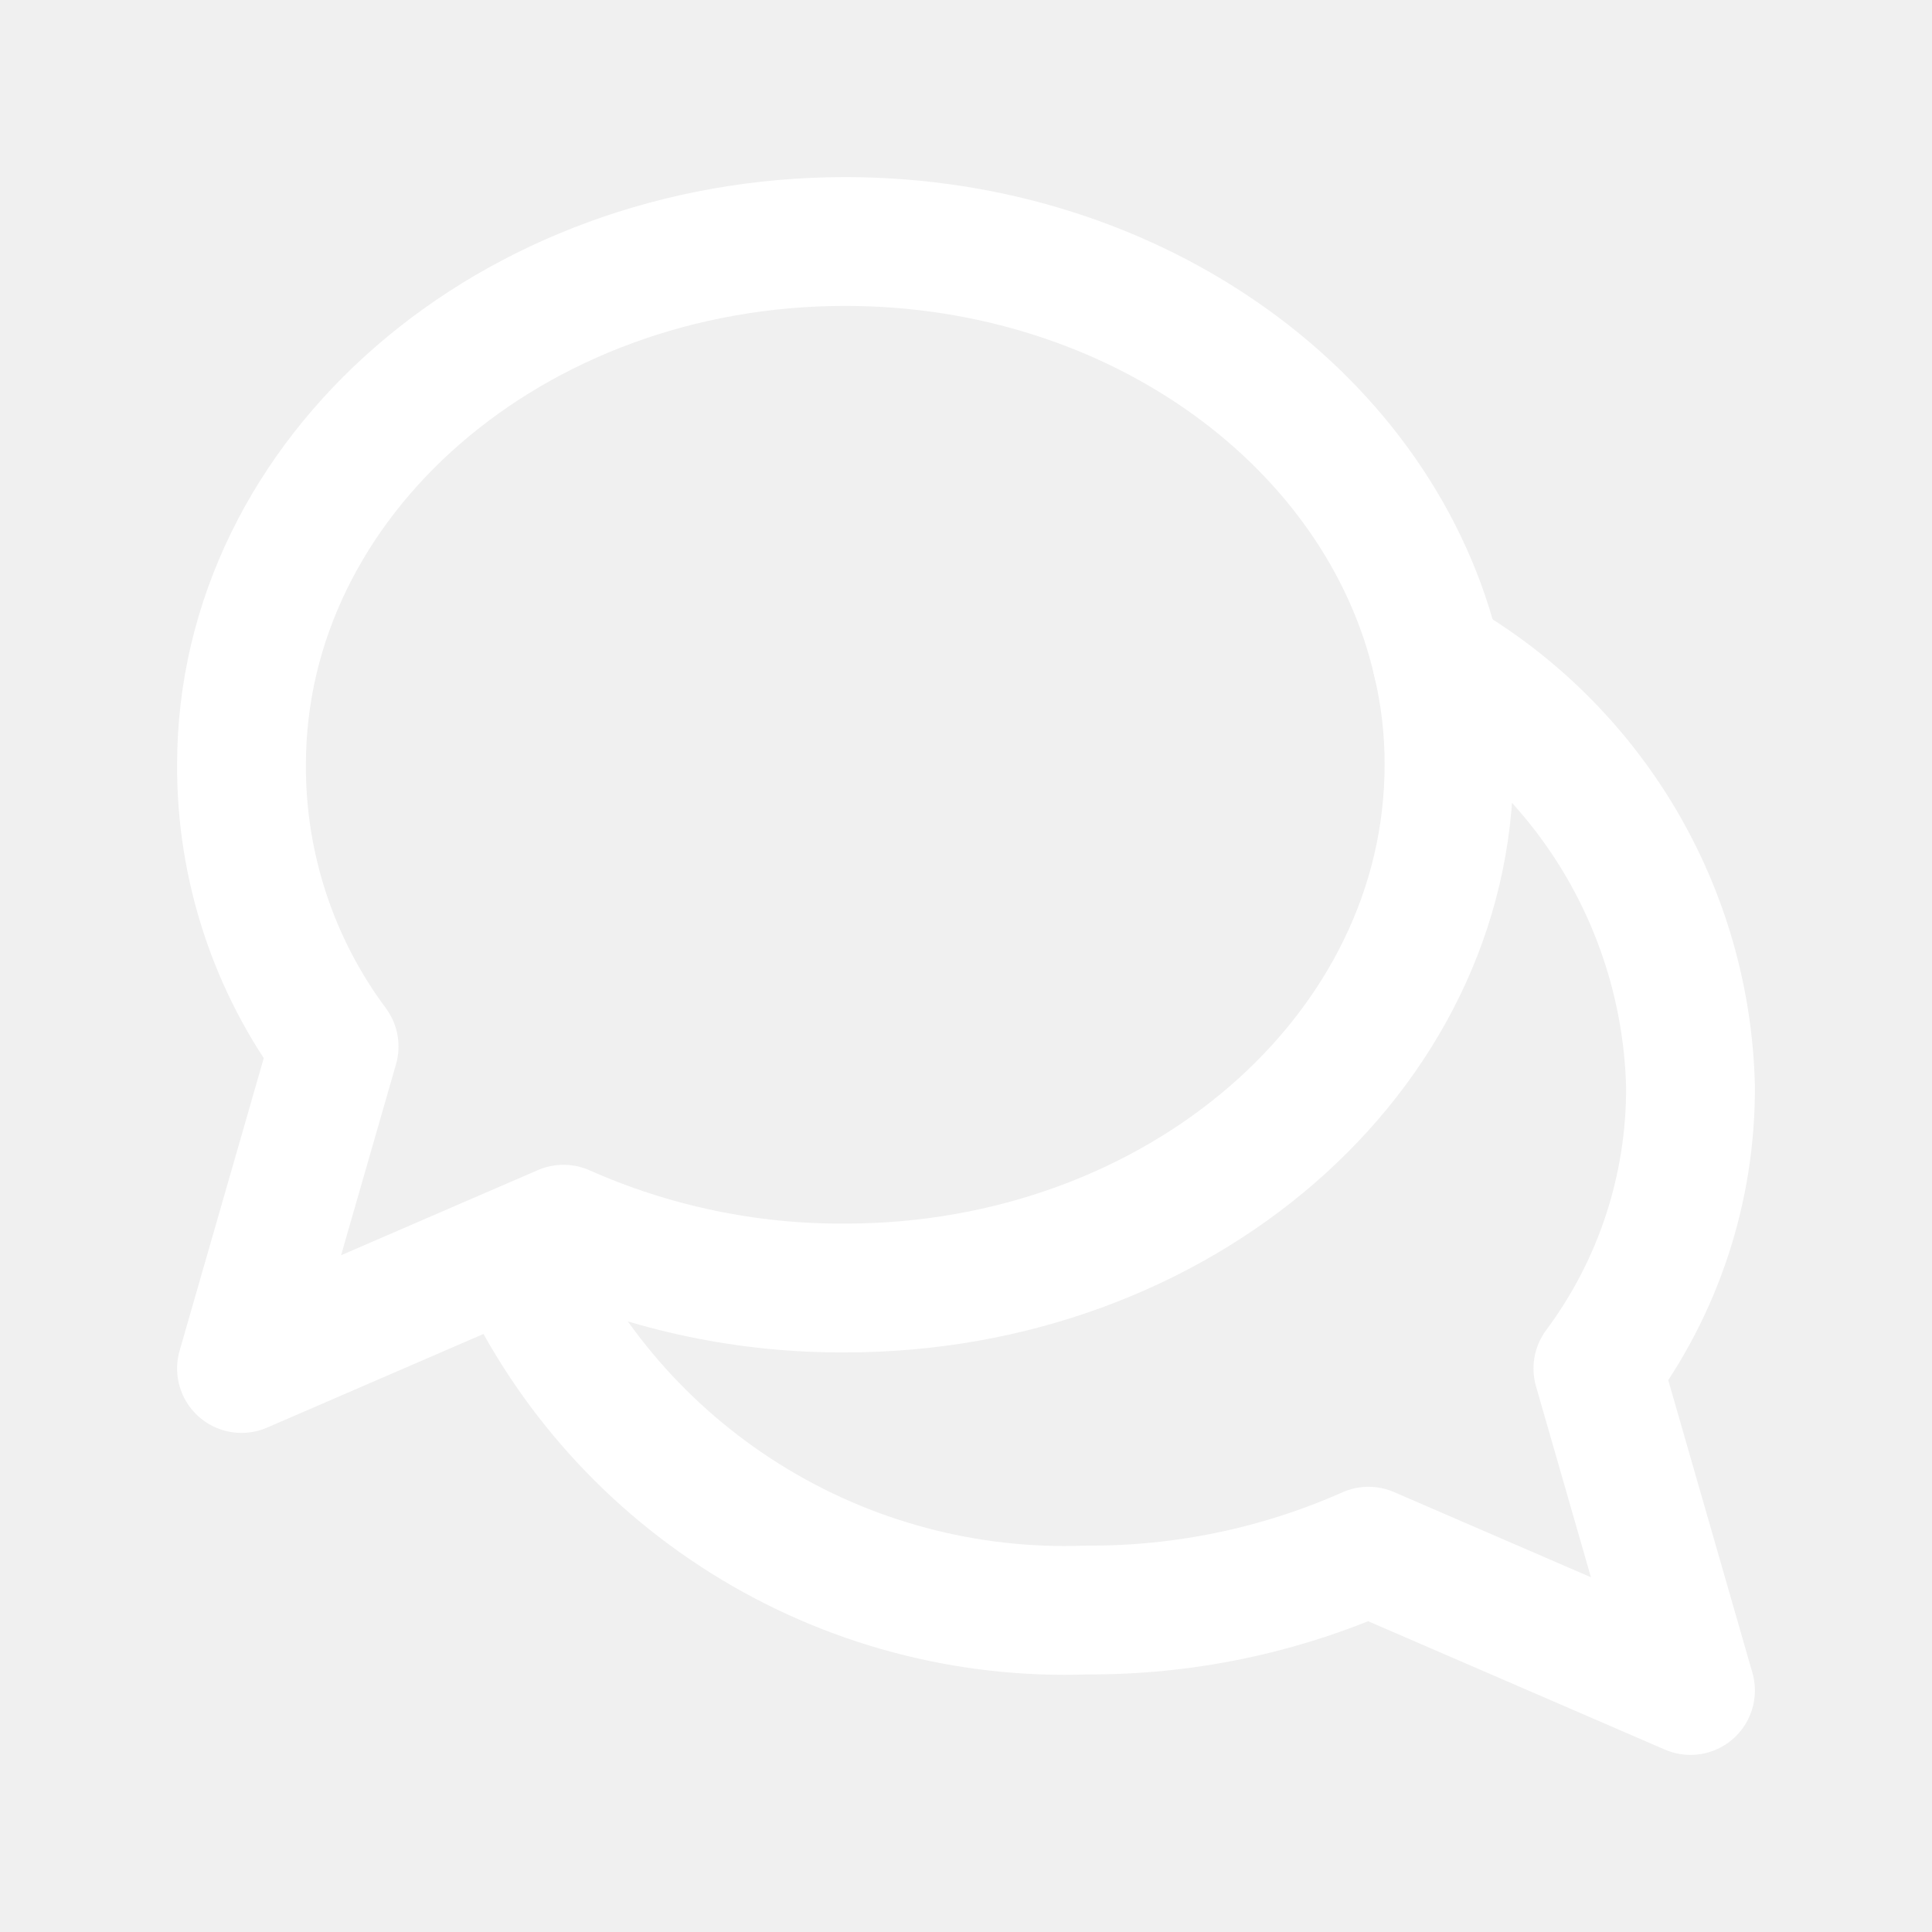
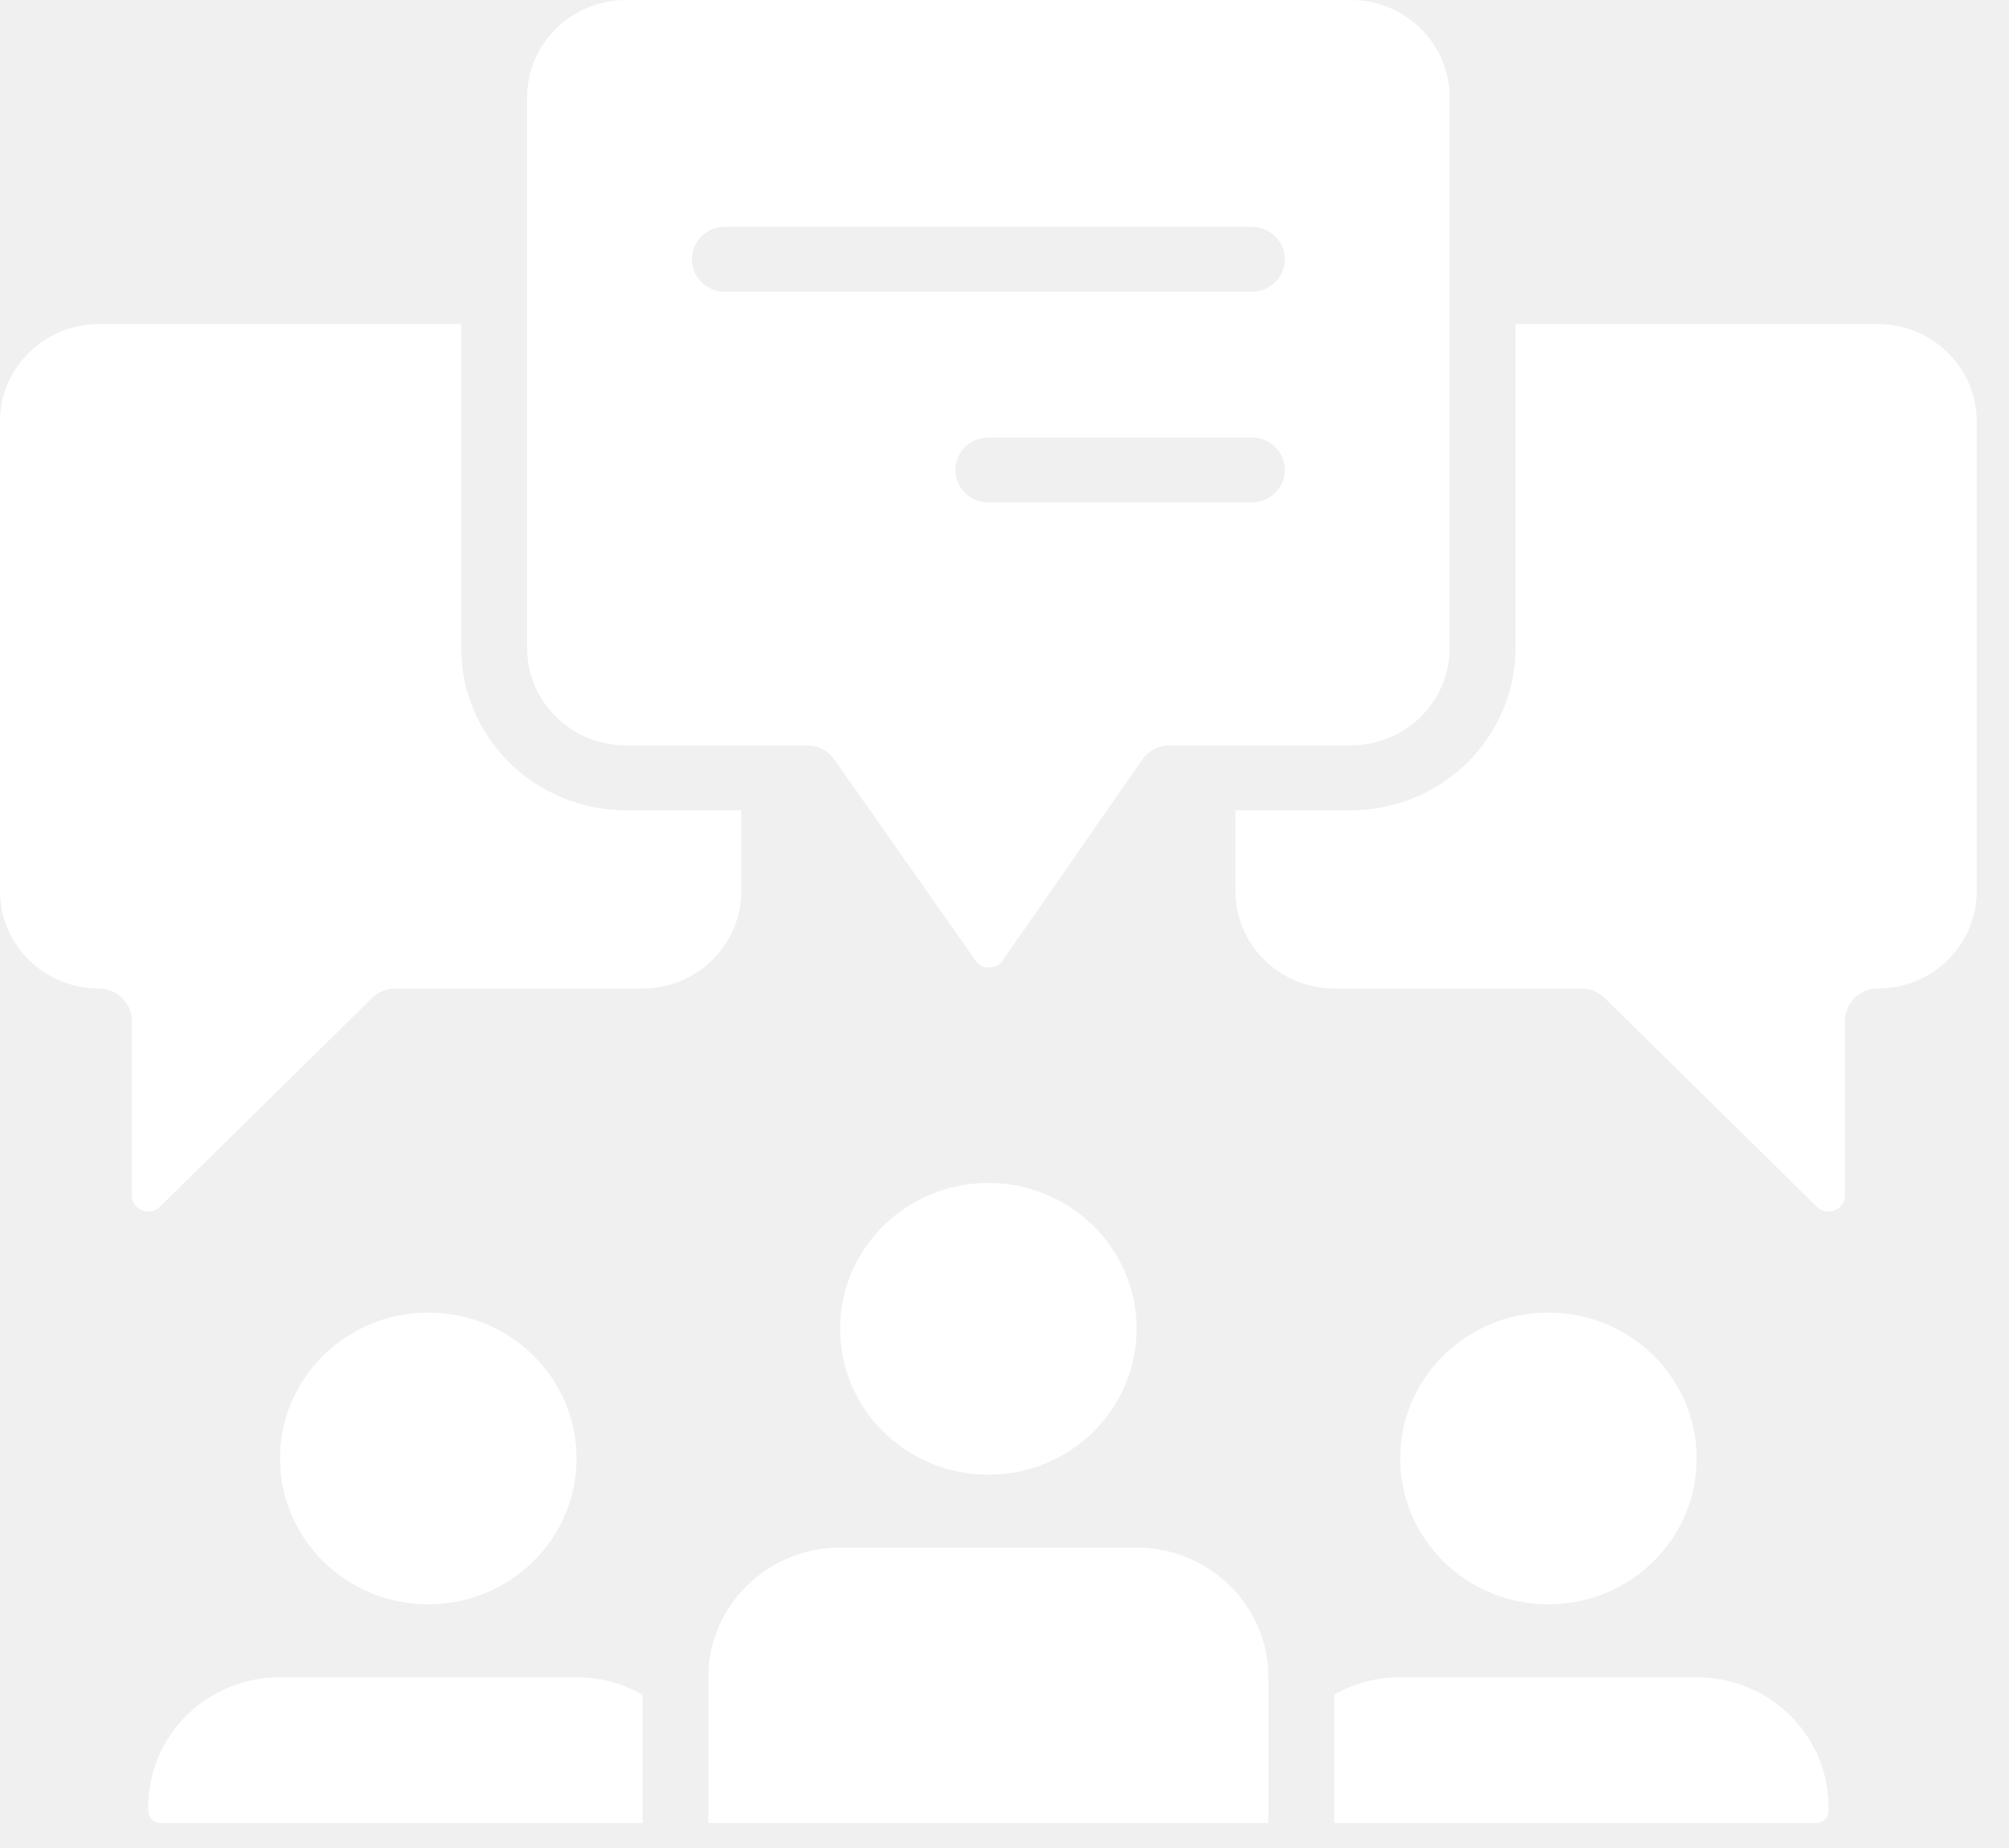
- <svg xmlns="http://www.w3.org/2000/svg" width="30" height="30" viewBox="0 0 30 30" fill="none">
-   <path d="M22.5 11.875C22.5 16.363 18.3 20 13.125 20C11.618 20.009 10.127 19.698 8.75 19.087L7.938 19.438L3.75 21.25L5.188 16.25C4.247 14.986 3.743 13.45 3.75 11.875C3.75 7.388 7.95 3.75 13.125 3.75C17.663 3.75 21.45 6.55 22.312 10.262C22.439 10.791 22.502 11.332 22.5 11.875Z" stroke="white" stroke-width="2" stroke-linecap="round" stroke-linejoin="round" />
-   <path d="M22.312 10.262C23.482 10.933 24.459 11.894 25.149 13.052C25.838 14.21 26.218 15.527 26.25 16.875C26.257 18.451 25.753 19.986 24.812 21.25L26.25 26.25L21.25 24.087C19.873 24.698 18.381 25.009 16.875 25C15.007 25.069 13.161 24.576 11.577 23.584C9.992 22.592 8.742 21.148 7.987 19.438" stroke="white" stroke-width="2" stroke-linecap="round" stroke-linejoin="round" />
+ <svg xmlns="http://www.w3.org/2000/svg" width="50" height="46" viewBox="0 0 50 46" fill="none">
+   <path d="M45.507 44.976C45.507 43.194 44.038 41.749 42.227 41.749H34.848C34.263 41.749 33.704 41.9 33.208 42.183V45.379H45.2C45.369 45.379 45.507 45.244 45.507 45.077V44.976Z" fill="white" />
+   <path d="M10.659 39.934C12.697 39.934 14.349 38.308 14.349 36.303C14.349 34.298 12.697 32.673 10.659 32.673C8.621 32.673 6.969 34.298 6.969 36.303C6.969 38.308 8.621 39.934 10.659 39.934Z" fill="white" />
+   <path d="M11.479 16.135V8.067H2.46C1.103 8.067 0 9.153 0 10.488V22.185C0 23.52 1.103 24.606 2.46 24.606C2.913 24.606 3.28 24.967 3.28 25.412V29.752C3.28 29.995 3.457 30.093 3.533 30.124C3.609 30.155 3.805 30.209 3.98 30.037L9.26 24.842C9.413 24.691 9.622 24.606 9.839 24.606H15.989C17.345 24.606 18.449 23.52 18.449 22.185V20.169H15.579C13.318 20.169 11.479 18.359 11.479 16.135Z" fill="white" />
+   <path d="M38.537 39.934C40.575 39.934 42.227 38.308 42.227 36.303C42.227 34.298 40.575 32.673 38.537 32.673C36.5 32.673 34.848 34.298 34.848 36.303C34.848 38.308 36.5 39.934 38.537 39.934Z" fill="white" />
+   <path d="M24.598 36.707C26.636 36.707 28.288 35.081 28.288 33.076C28.288 31.072 26.636 29.446 24.598 29.446C22.561 29.446 20.909 31.072 20.909 33.076C20.909 35.081 22.561 36.707 24.598 36.707Z" fill="white" />
+   <path d="M31.568 41.749C31.568 39.969 30.096 38.522 28.288 38.522H20.909C19.1 38.522 17.629 39.969 17.629 41.749V45.379H31.568V41.749Z" fill="white" />
+   <path d="M14.349 41.749H6.969C5.158 41.749 3.69 43.194 3.69 44.976V45.077C3.69 45.244 3.827 45.379 3.997 45.379H15.989V42.183C15.492 41.9 14.933 41.749 14.349 41.749Z" fill="white" />
+   <path d="M36.078 16.135V7.261V2.42C36.078 1.086 34.974 0 33.618 0H15.579C14.223 0 13.119 1.086 13.119 2.42V7.261V16.135C13.119 17.469 14.223 18.555 15.579 18.555H19.269H20.089C20.358 18.555 20.61 18.685 20.763 18.903L24.279 23.909C24.386 24.061 24.534 24.082 24.617 24.083C24.698 24.083 24.849 24.06 24.955 23.907L28.431 18.906C28.584 18.686 28.837 18.555 29.108 18.555H29.928H33.618C34.974 18.555 36.078 17.469 36.078 16.135ZM31.158 12.505H24.598C24.145 12.505 23.778 12.143 23.778 11.698C23.778 11.252 24.145 10.891 24.598 10.891H31.158C31.611 10.891 31.978 11.252 31.978 11.698C31.978 12.143 31.611 12.505 31.158 12.505ZM31.158 7.261H18.039C17.586 7.261 17.219 6.9 17.219 6.454C17.219 6.008 17.586 5.647 18.039 5.647H31.158C31.611 5.647 31.978 6.008 31.978 6.454C31.978 6.899 31.611 7.261 31.158 7.261Z" fill="white" />
+   <path d="M33.618 20.169H30.748V22.185C30.748 23.52 31.851 24.606 33.208 24.606H39.357C39.575 24.606 39.783 24.691 39.937 24.842L45.217 30.037C45.392 30.209 45.588 30.155 45.664 30.124C45.74 30.093 45.917 29.995 45.917 29.752V25.412C45.917 24.967 46.284 24.606 46.737 24.606C48.093 24.606 49.197 23.52 49.197 22.185V10.488C49.197 9.153 48.093 8.067 46.737 8.067H37.717V16.135C37.717 18.359 35.878 20.169 33.618 20.169Z" fill="white" />
</svg>
